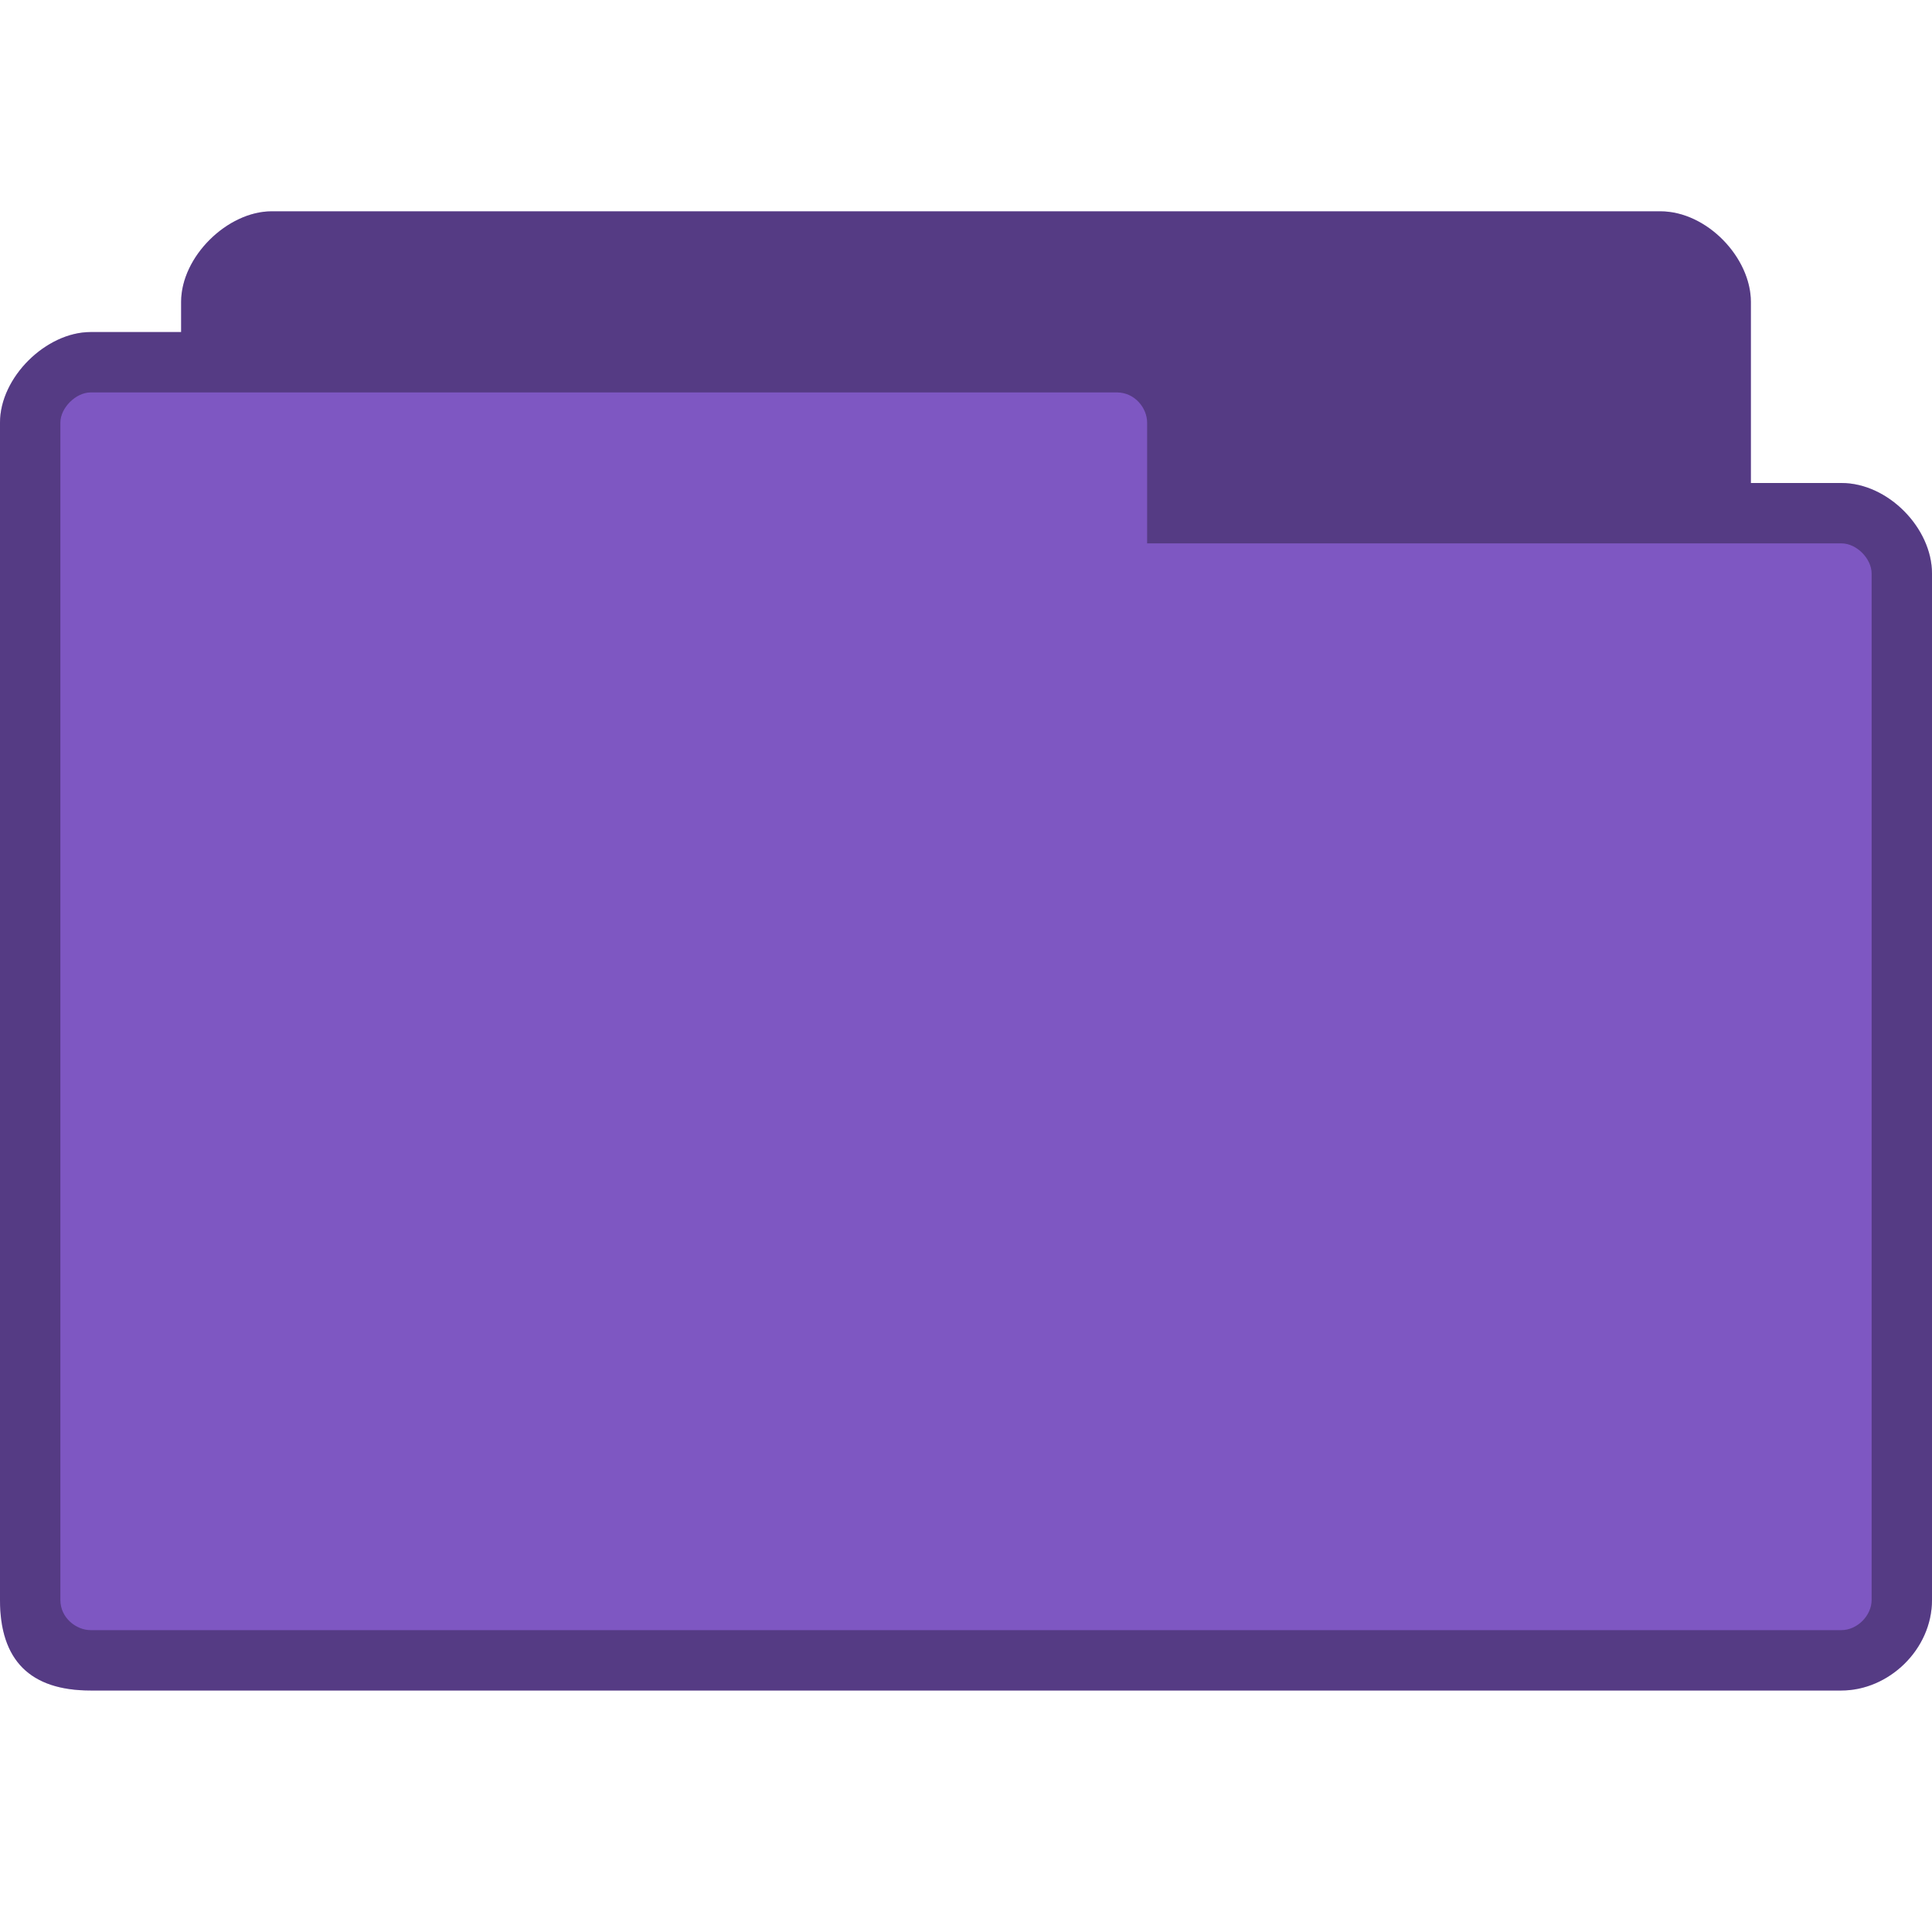
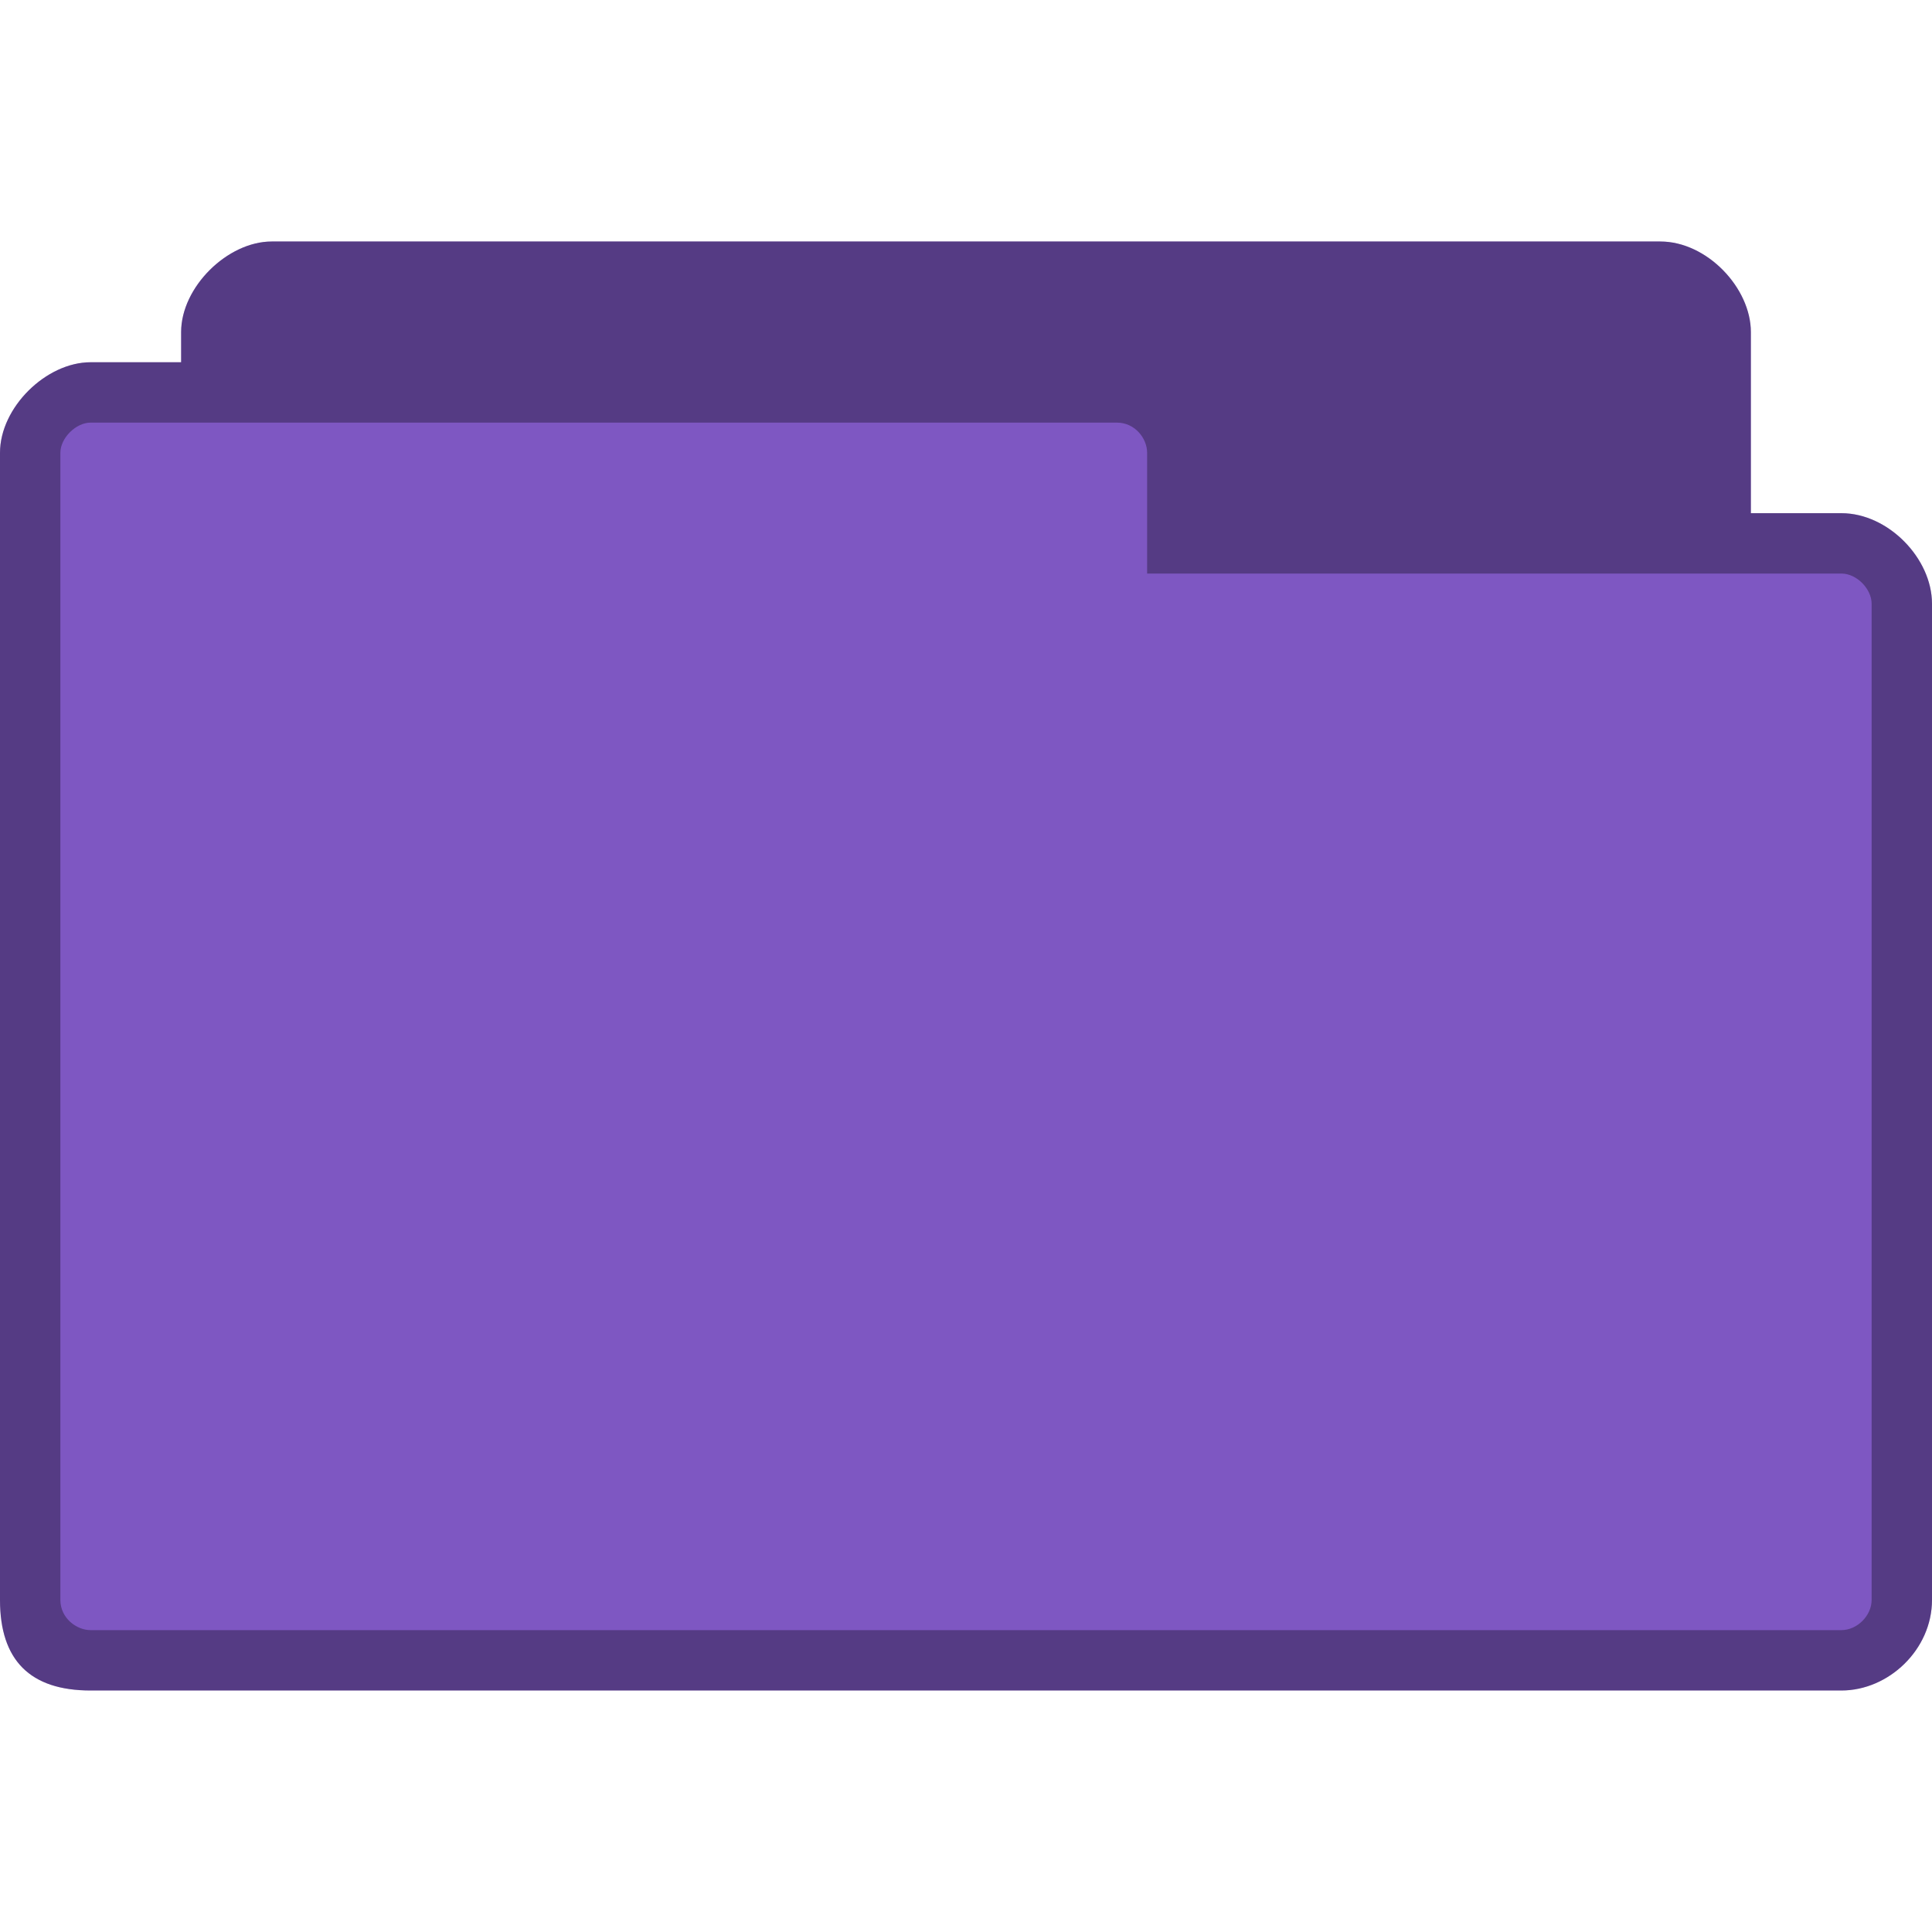
- <svg xmlns="http://www.w3.org/2000/svg" width="128" height="128" viewBox="0 0 128 128" id="svg2" version="1.1">
-   <defs id="defs12" />
-   <path style="fill:#7e57c2;fill-opacity:1;stroke:none" d="m 18,14 c -2.928,0 -6,3 -6,6 l 0,2 -6,0 c -2.94,0 -6,2.991 -6,6 L 0,106 c 0,4 2,6 6,6 l 116,0 c 3.135,0 6,-2.717 6,-6 l 0,-68 c 0,-3.01 -2.91,-6 -6,-6 l -6,0 0,-12 C 116,17.078 113.094,14 110,14 z" id="path6-6" />
-   <path style="fill:#000000;fill-opacity:0.322;stroke:none" d="m 18,14 c -2.928,0 -6,3 -6,6 l 0,2 -6,0 c -2.94,0 -6,2.991 -6,6 L 0,106 c 0,4 2,6 6,6 l 116,0 c 3.135,0 6,-2.717 6,-6 l 0,-68 c 0,-3.01 -2.91,-6 -6,-6 l -6,0 0,-12 C 116,17.078 113.094,14 110,14 z m -12,12 68,0 c 1.18,0 2,1.03 2,2 l 0,8 46,0 c 1.011,0 2,1.017 2,2 L 124,106 c 0,1.043 -0.958,2 -2,2 L 6,108 c -0.929,0 -2,-0.793 -2,-2 L 4,28 c 0,-0.985 1.033,-2 2,-2 z" id="path3778" />
+ <svg xmlns="http://www.w3.org/2000/svg" xmlns:xlink="http://www.w3.org/1999/xlink" width="128" height="128" id="svg2" version="1.1">
+   <defs id="defs4">
+     <linearGradient id="linearGradient3958">
+       <stop style="stop-color:#000000;stop-opacity:1;" offset="0" id="stop3960" />
+       <stop style="stop-color:#000000;stop-opacity:0;" offset="1" id="stop3962" />
+     </linearGradient>
+     <radialGradient xlink:href="#linearGradient3958" id="radialGradient3964" cx="32.5" cy="56.5" fx="32.5" fy="56.5" r="33.5" gradientTransform="matrix(1,0,0,0.1044776,0,50.59701)" gradientUnits="userSpaceOnUse" />
+   </defs>
+   <g id="layer1" transform="translate(0,-924.3622)">
+     <path style="fill:#7e57c2;fill-opacity:1;stroke:none" d="m 18,940.362 c -2.928,0 -6,3.022 -6,6 l 0,2 -6,0 c -2.94,0 -6,2.991 -6,6 l 0,76 c 0,4 2,6 6,6 l 116,0 c 3.135,0 6,-2.717 6,-6 l 0,-66 c 0,-3.01 -2.91,-6 -6,-6 l -6,0 0,-12 c 0,-2.922 -2.906,-6 -6,-6 z" id="path6" />
+     <path style="fill:#000000;fill-opacity:0.322;stroke:none" d="m 18,940.362 c -2.928,0 -6,3.022 -6,6 l 0,2 -6,0 c -2.94,0 -6,2.991 -6,6 l 0,76 c 0,4 2,6 6,6 l 116,0 c 3.135,0 6,-2.717 6,-6 l 0,-66 c 0,-3.01 -2.91,-6 -6,-6 l -6,0 0,-12 c 0,-2.922 -2.906,-6 -6,-6 l -92,0 z m -12,12 68,0 c 1.18,0 2,1.03 2,2 l 0,8 46,0 c 1.011,0 2,1.017 2,2 l 0,66 c 0,1.043 -0.958,2 -2,2 l -116,0 c -0.929,0 -2,-0.793 -2,-2 l 0,-76 c 0,-0.985 1.033,-2 2,-2 z" id="path3778" />
+   </g>
</svg>
